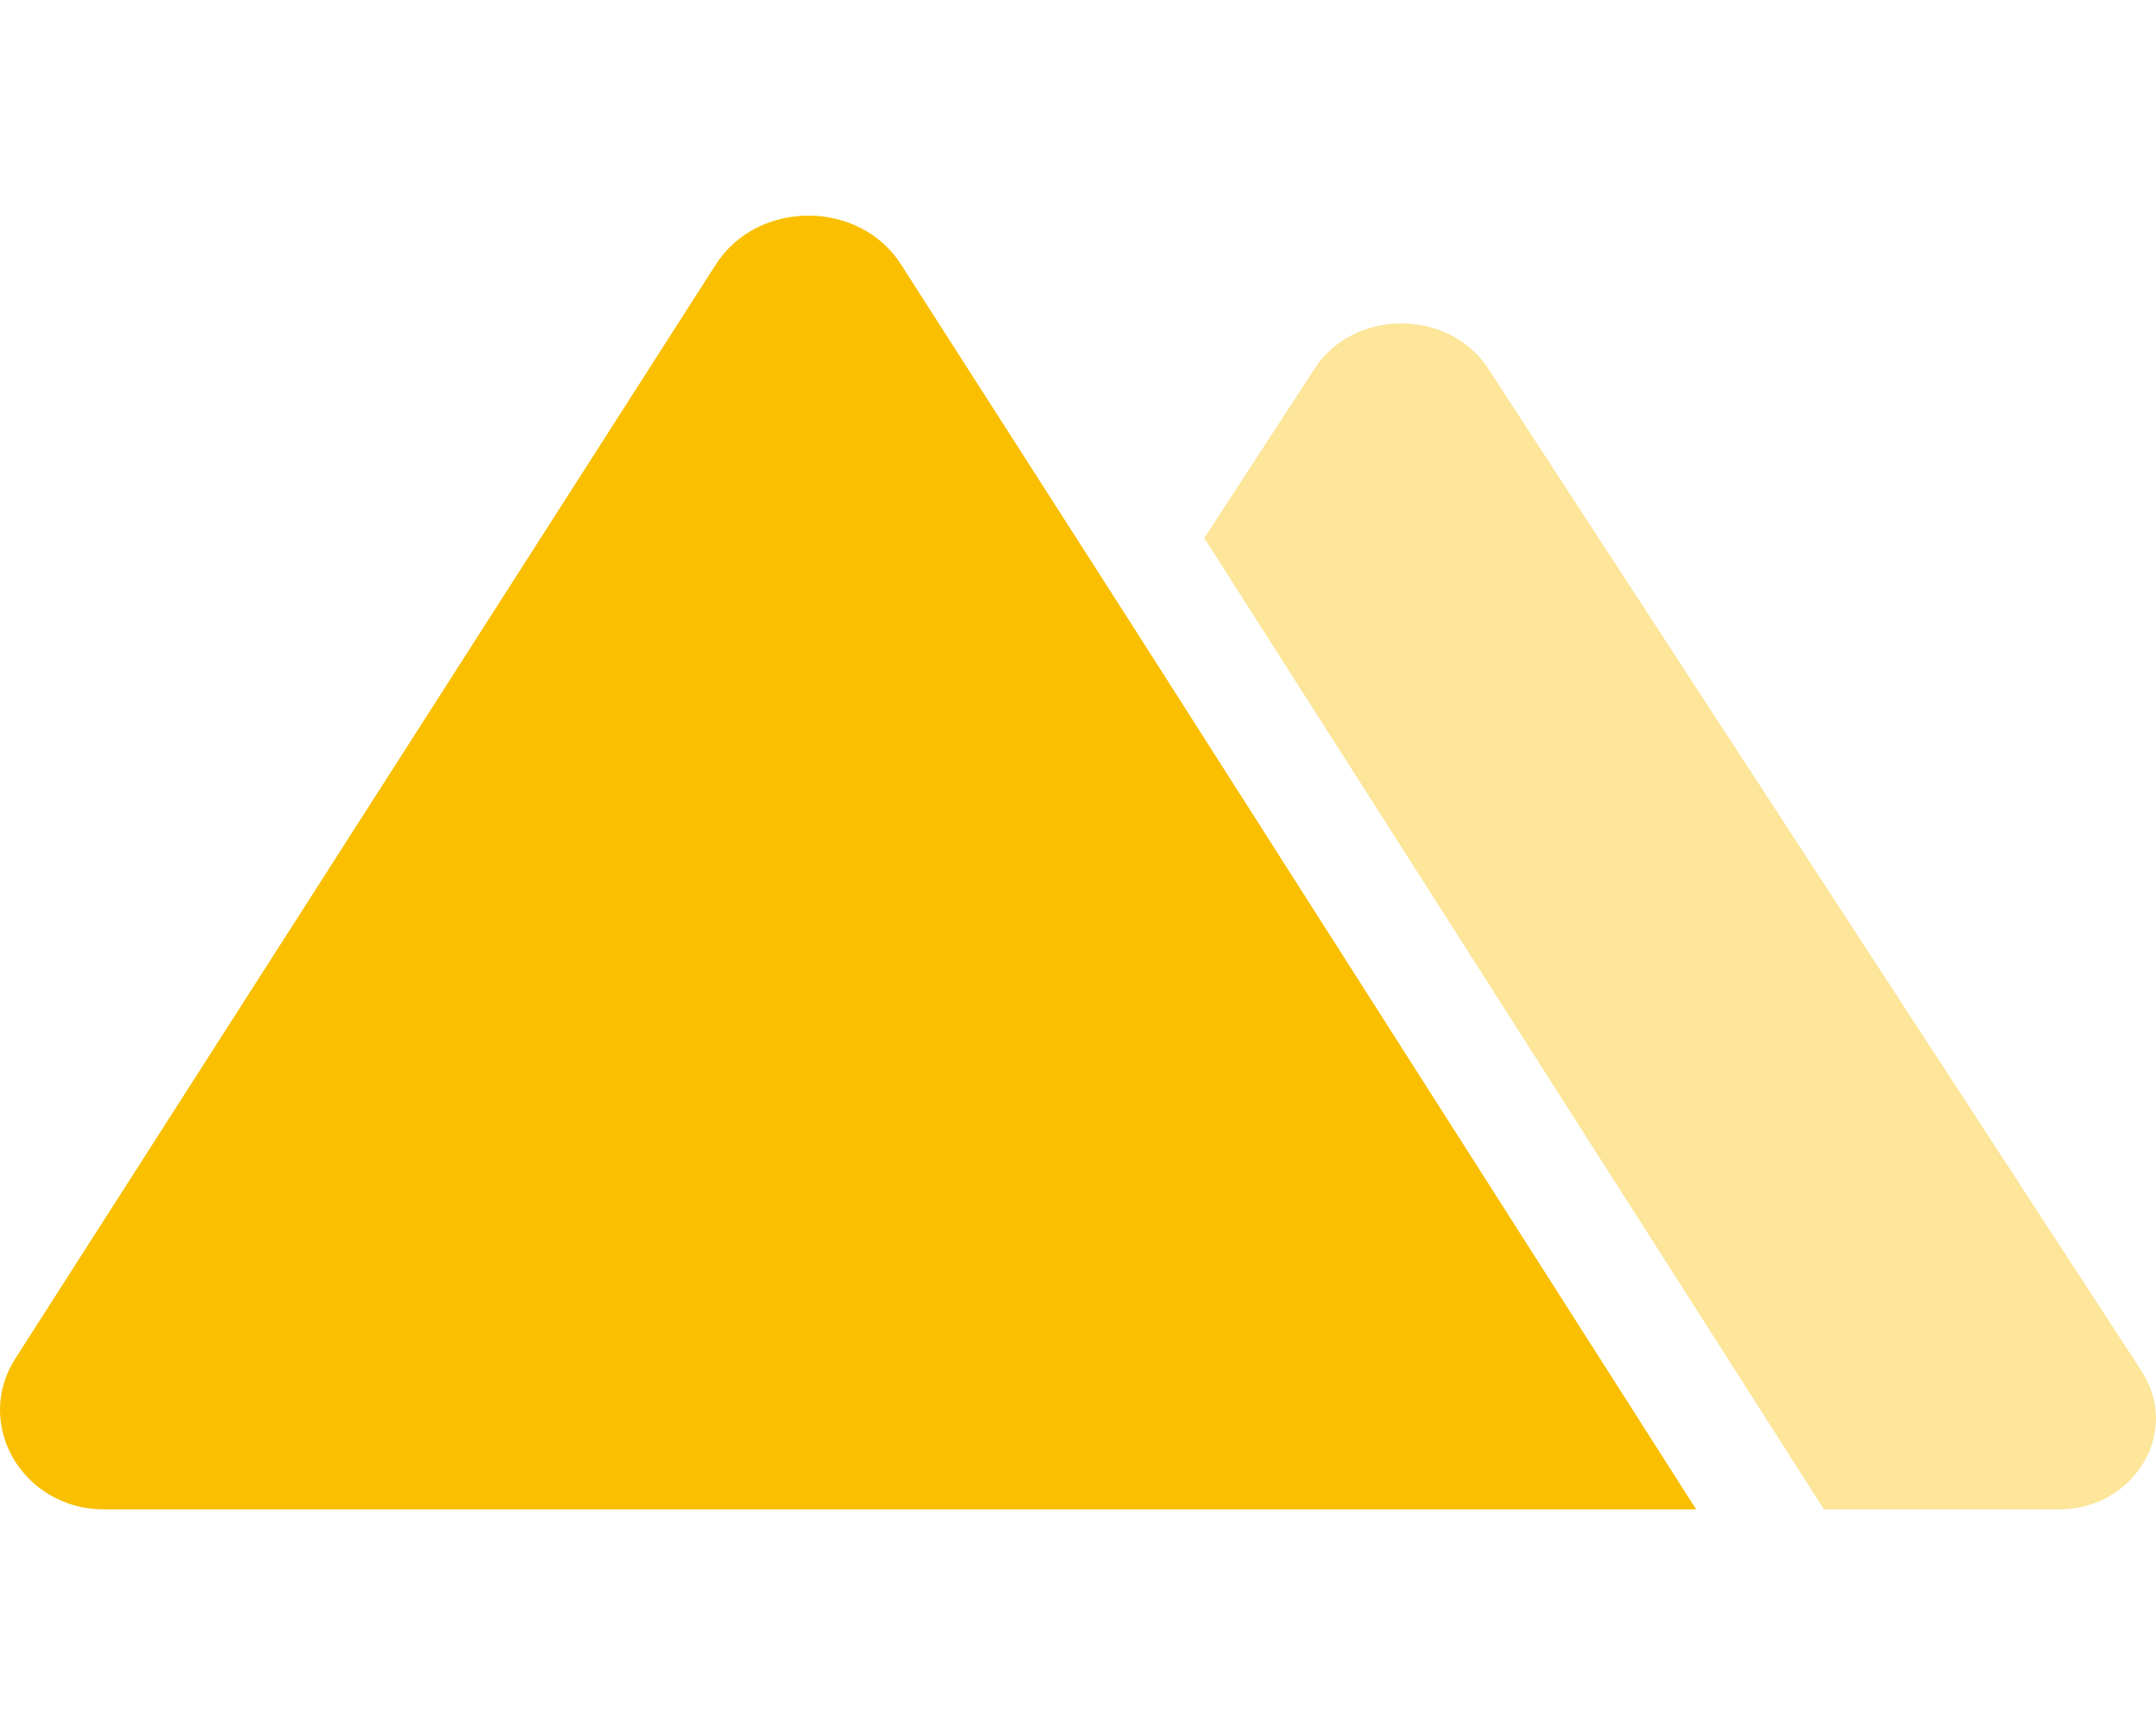
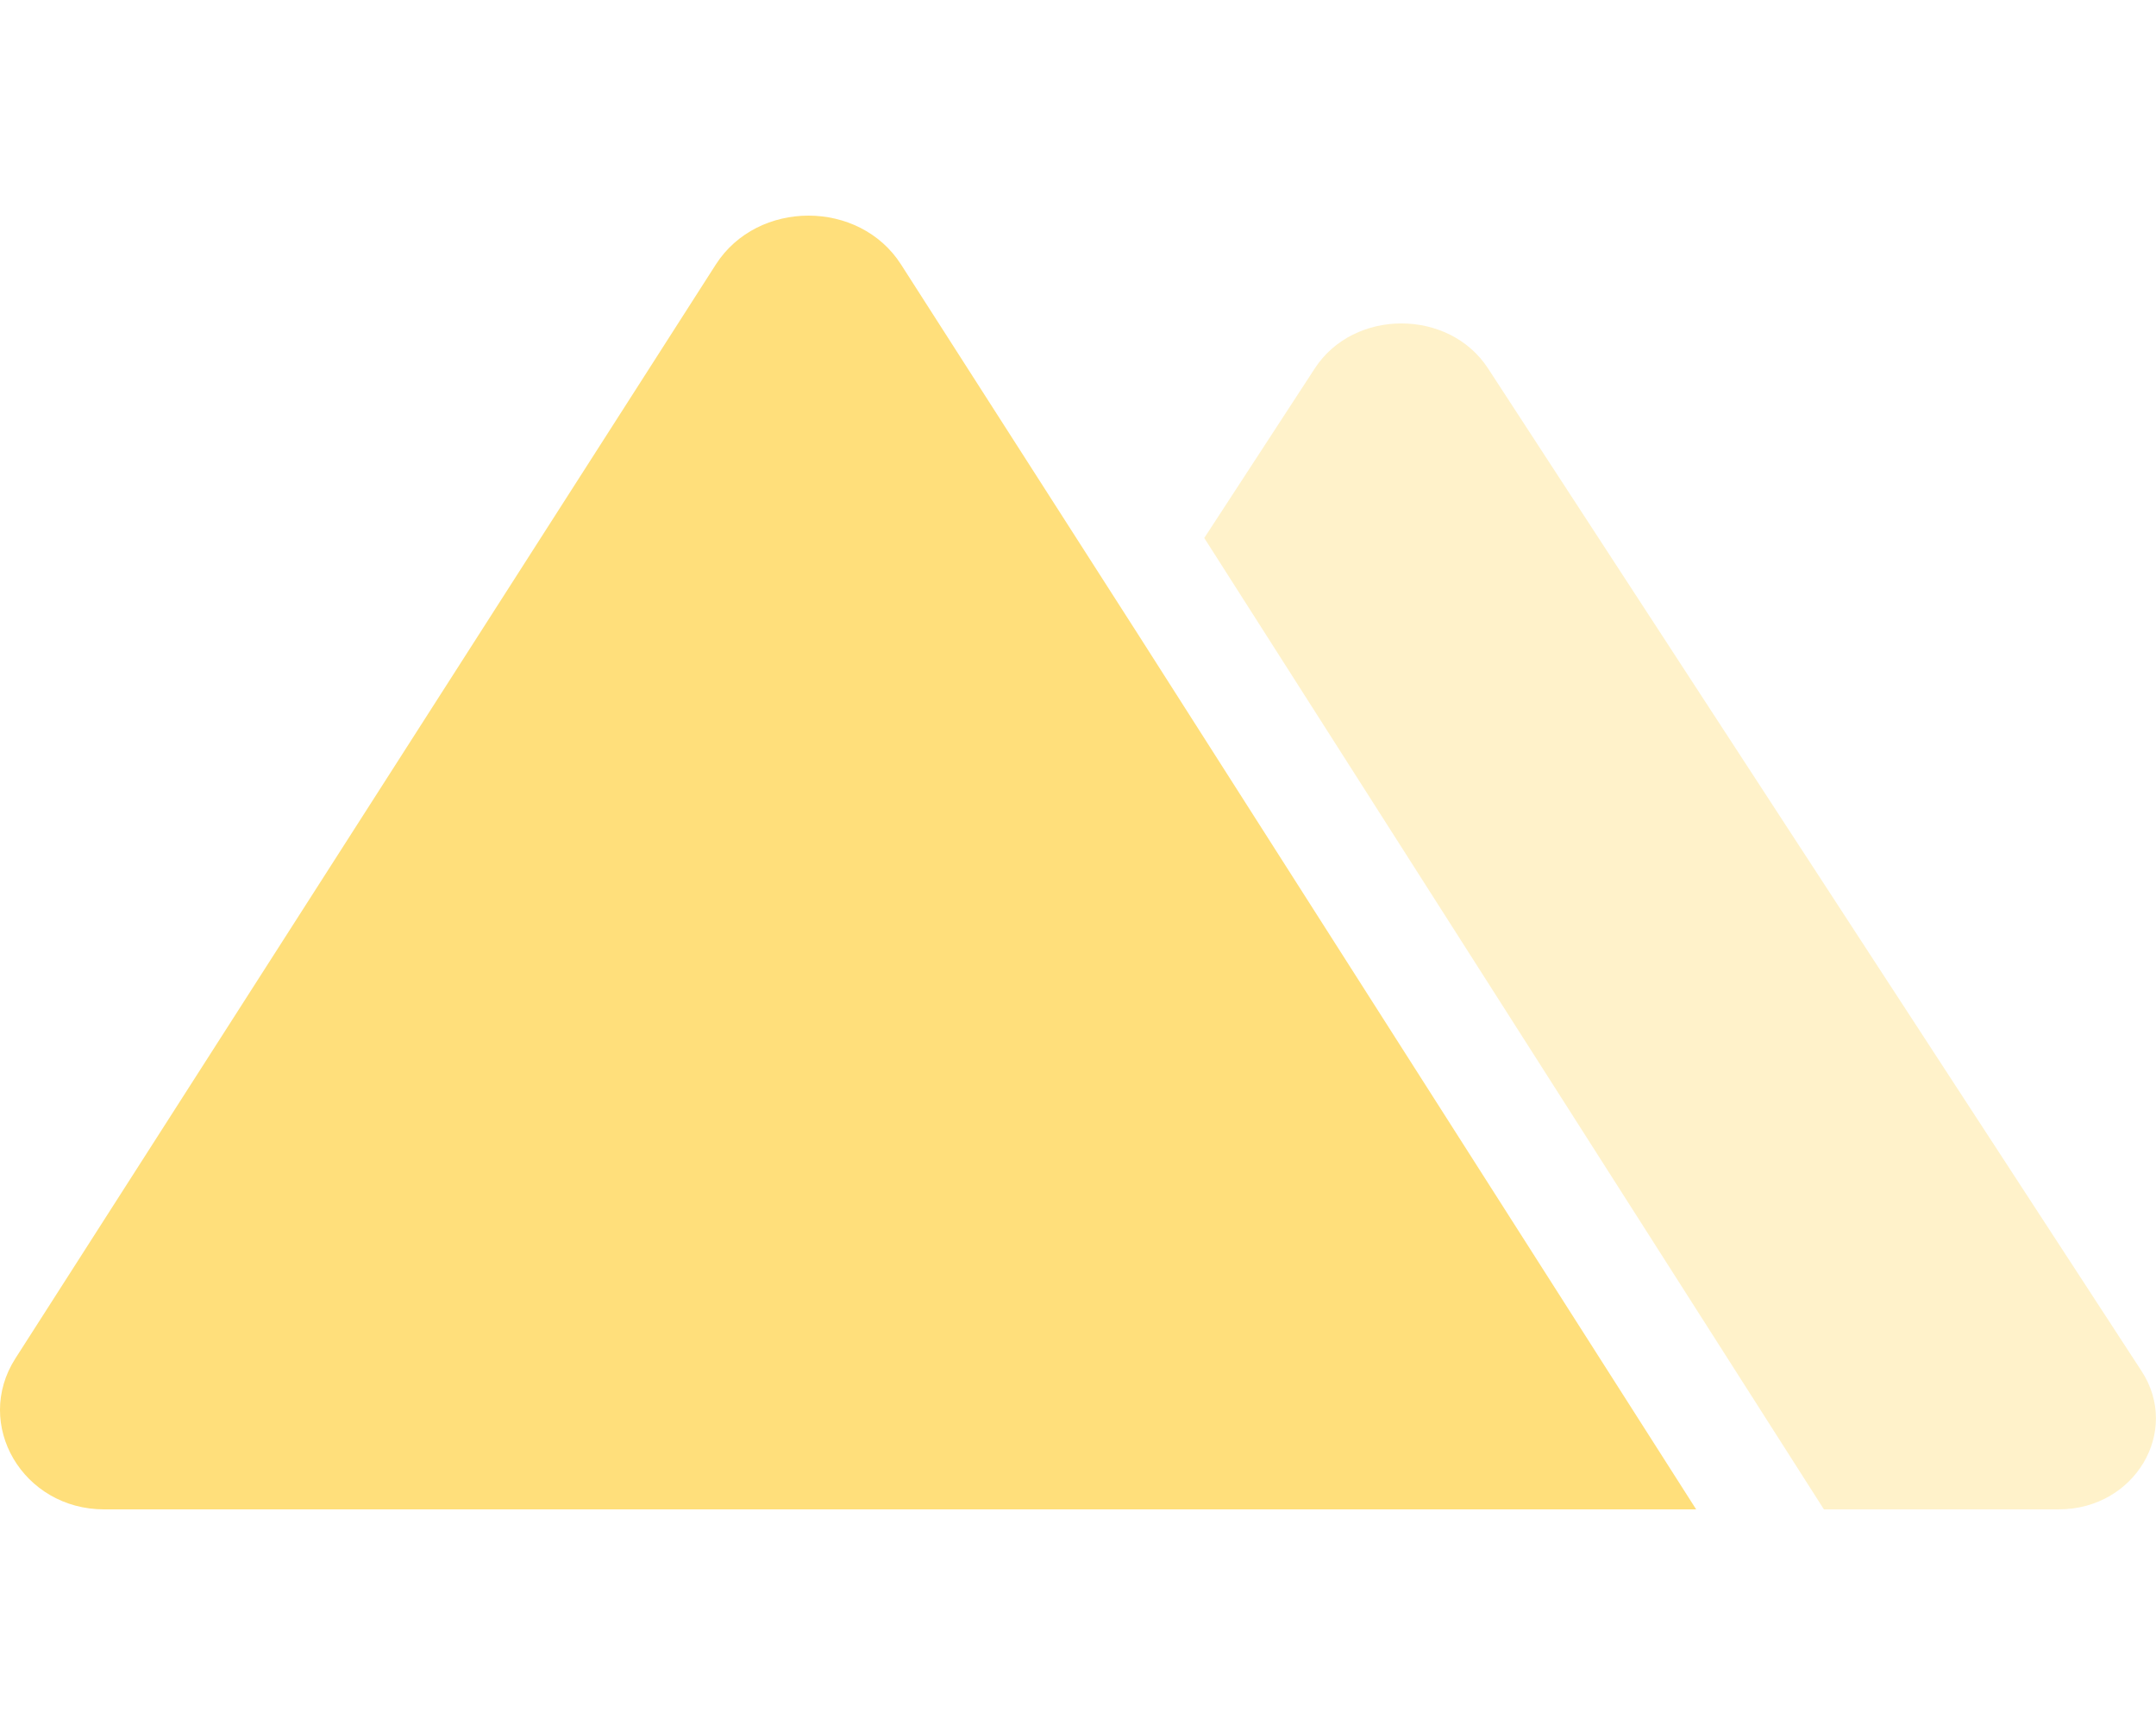
- <svg xmlns="http://www.w3.org/2000/svg" viewBox="0 0 640 512" fill="#F9BF00">
+ <svg xmlns="http://www.w3.org/2000/svg" viewBox="0 0 640 512" fill="#ffdf7b">
  <defs>
    <style>.fa-secondary{opacity:.4}</style>
  </defs>
  <path d="M611.14 448h-69.72L357.48 159.68l32.84-50.37c11.57-17.75 39.8-17.75 51.37 0l194 297.6c11.77 18-2.05 41.09-24.55 41.09z" class="fa-secondary" />
  <path d="M338.33 189.07L503.5 448H30.92C6.81 448-8 422.81 4.58 403.18l207.9-324.66c12.4-19.36 42.64-19.36 55 0z" class="fa-primary" />
</svg>
